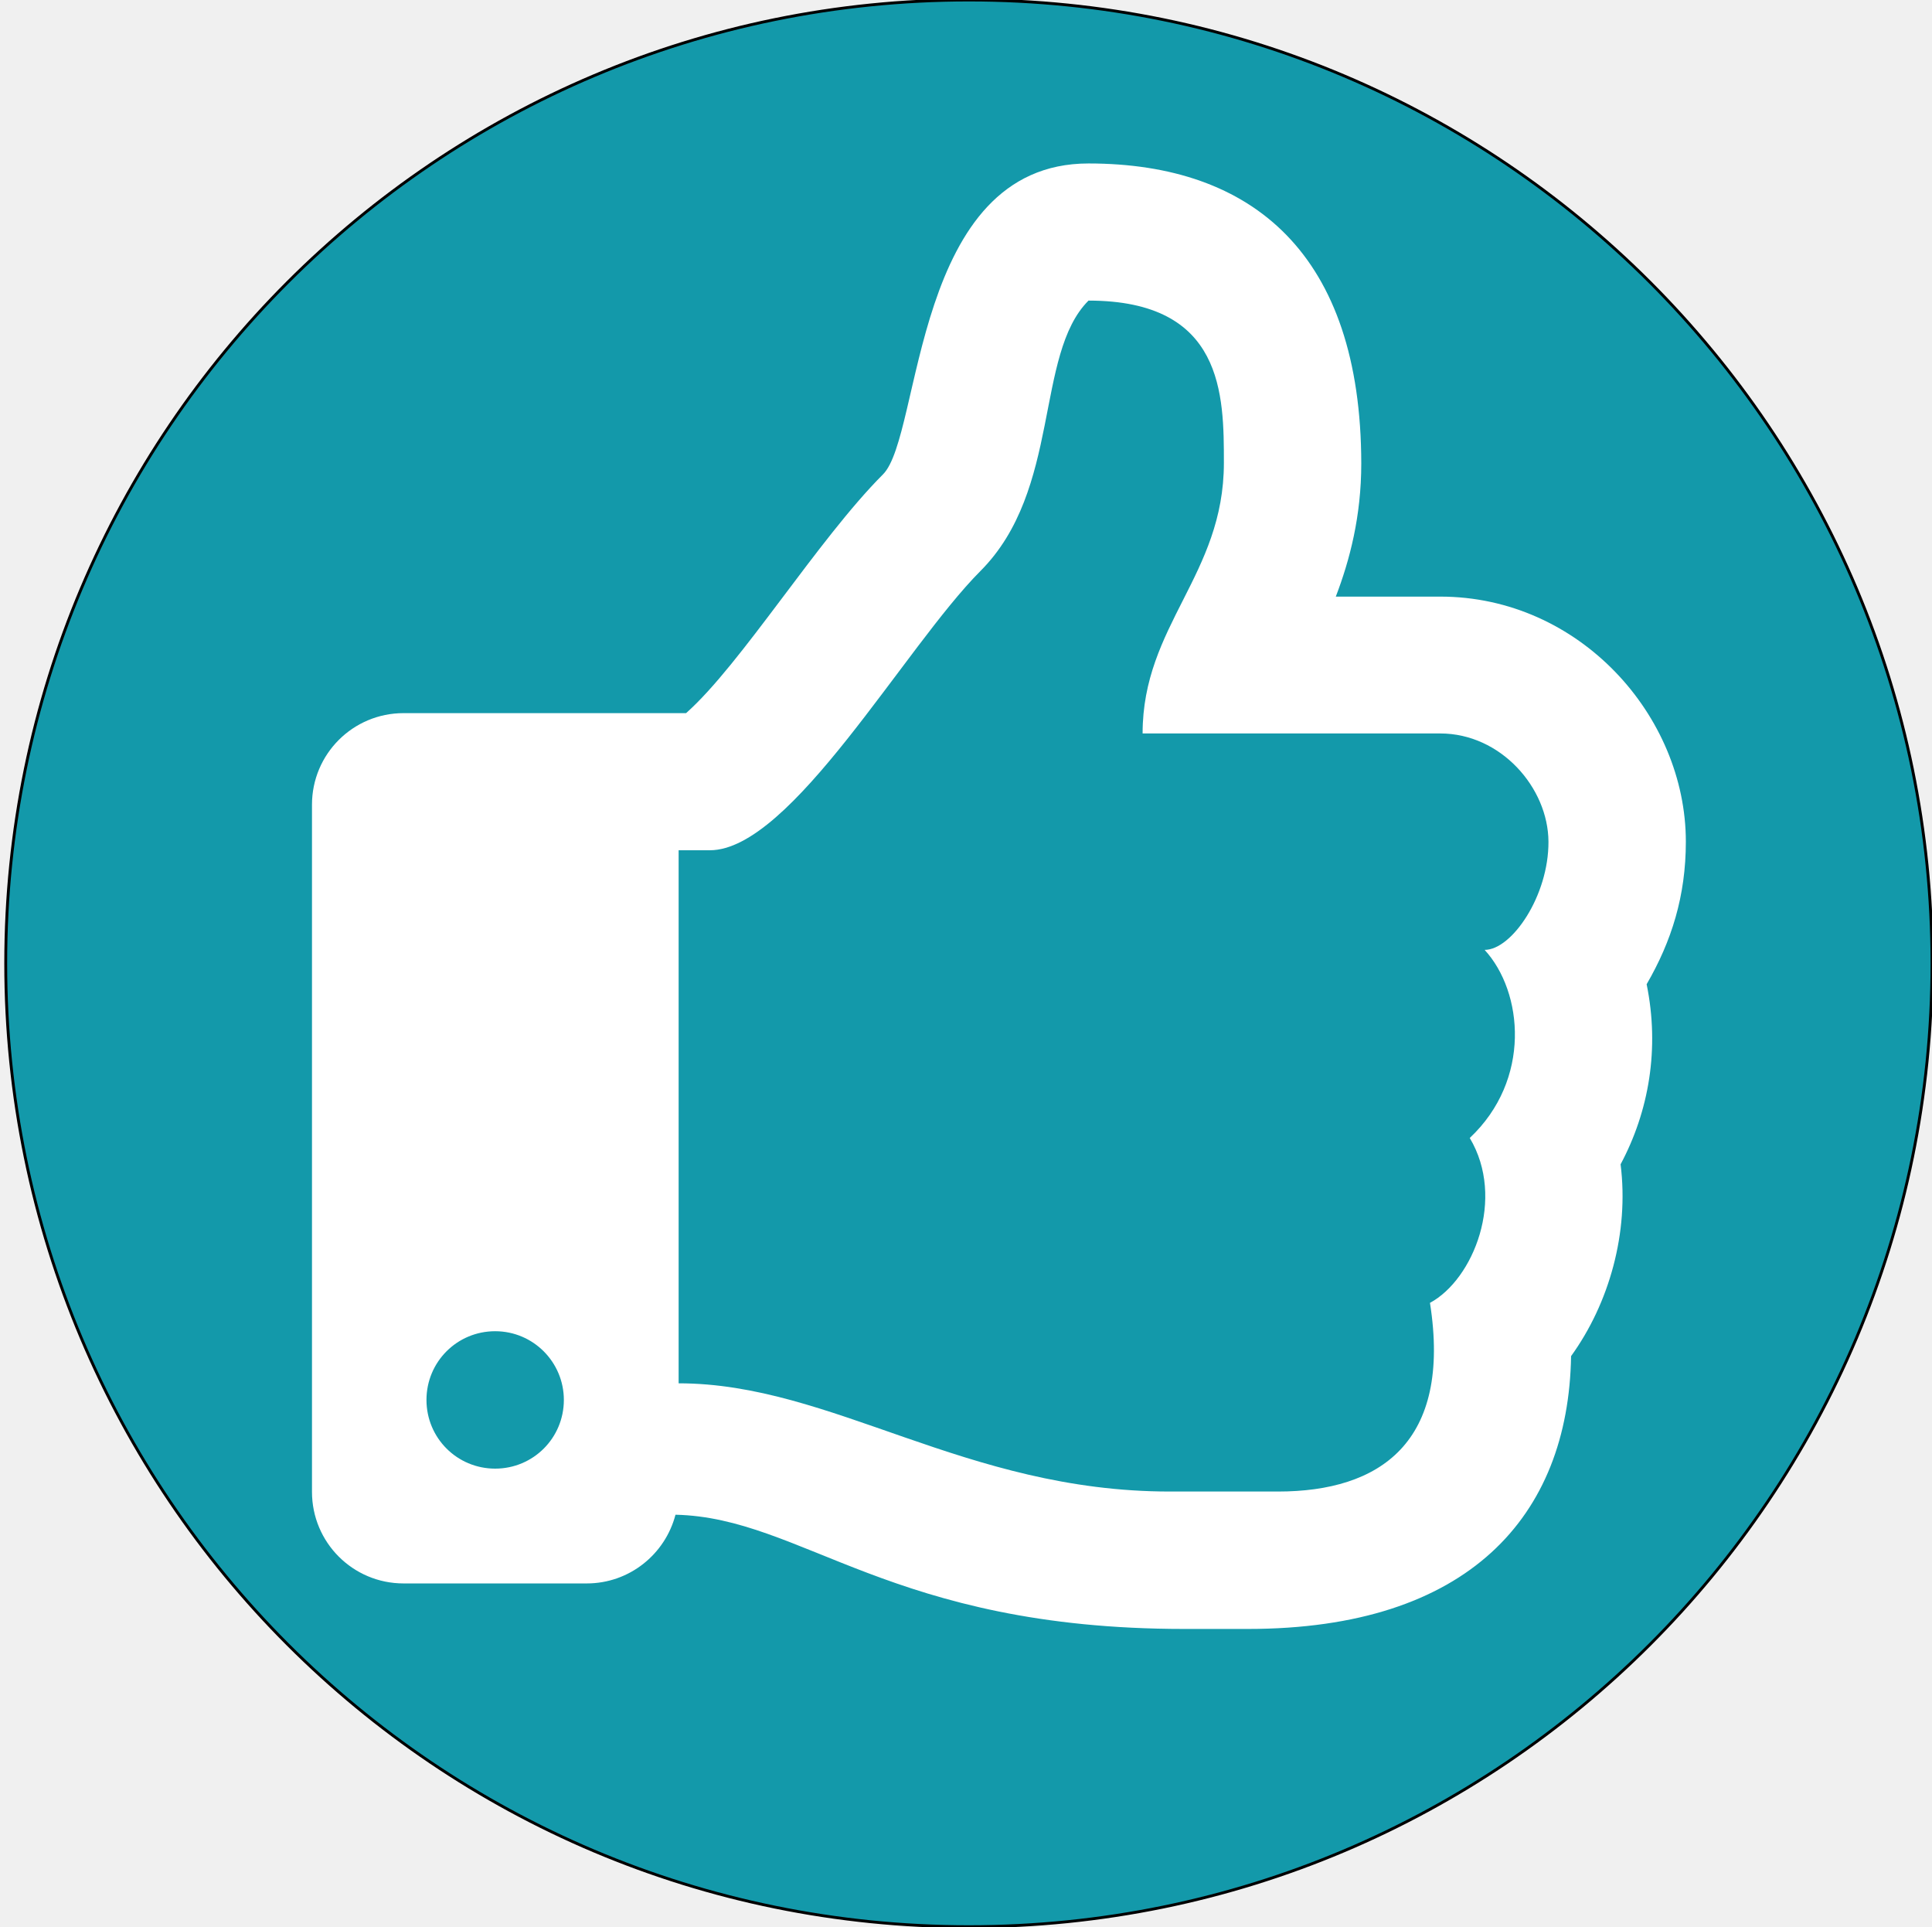
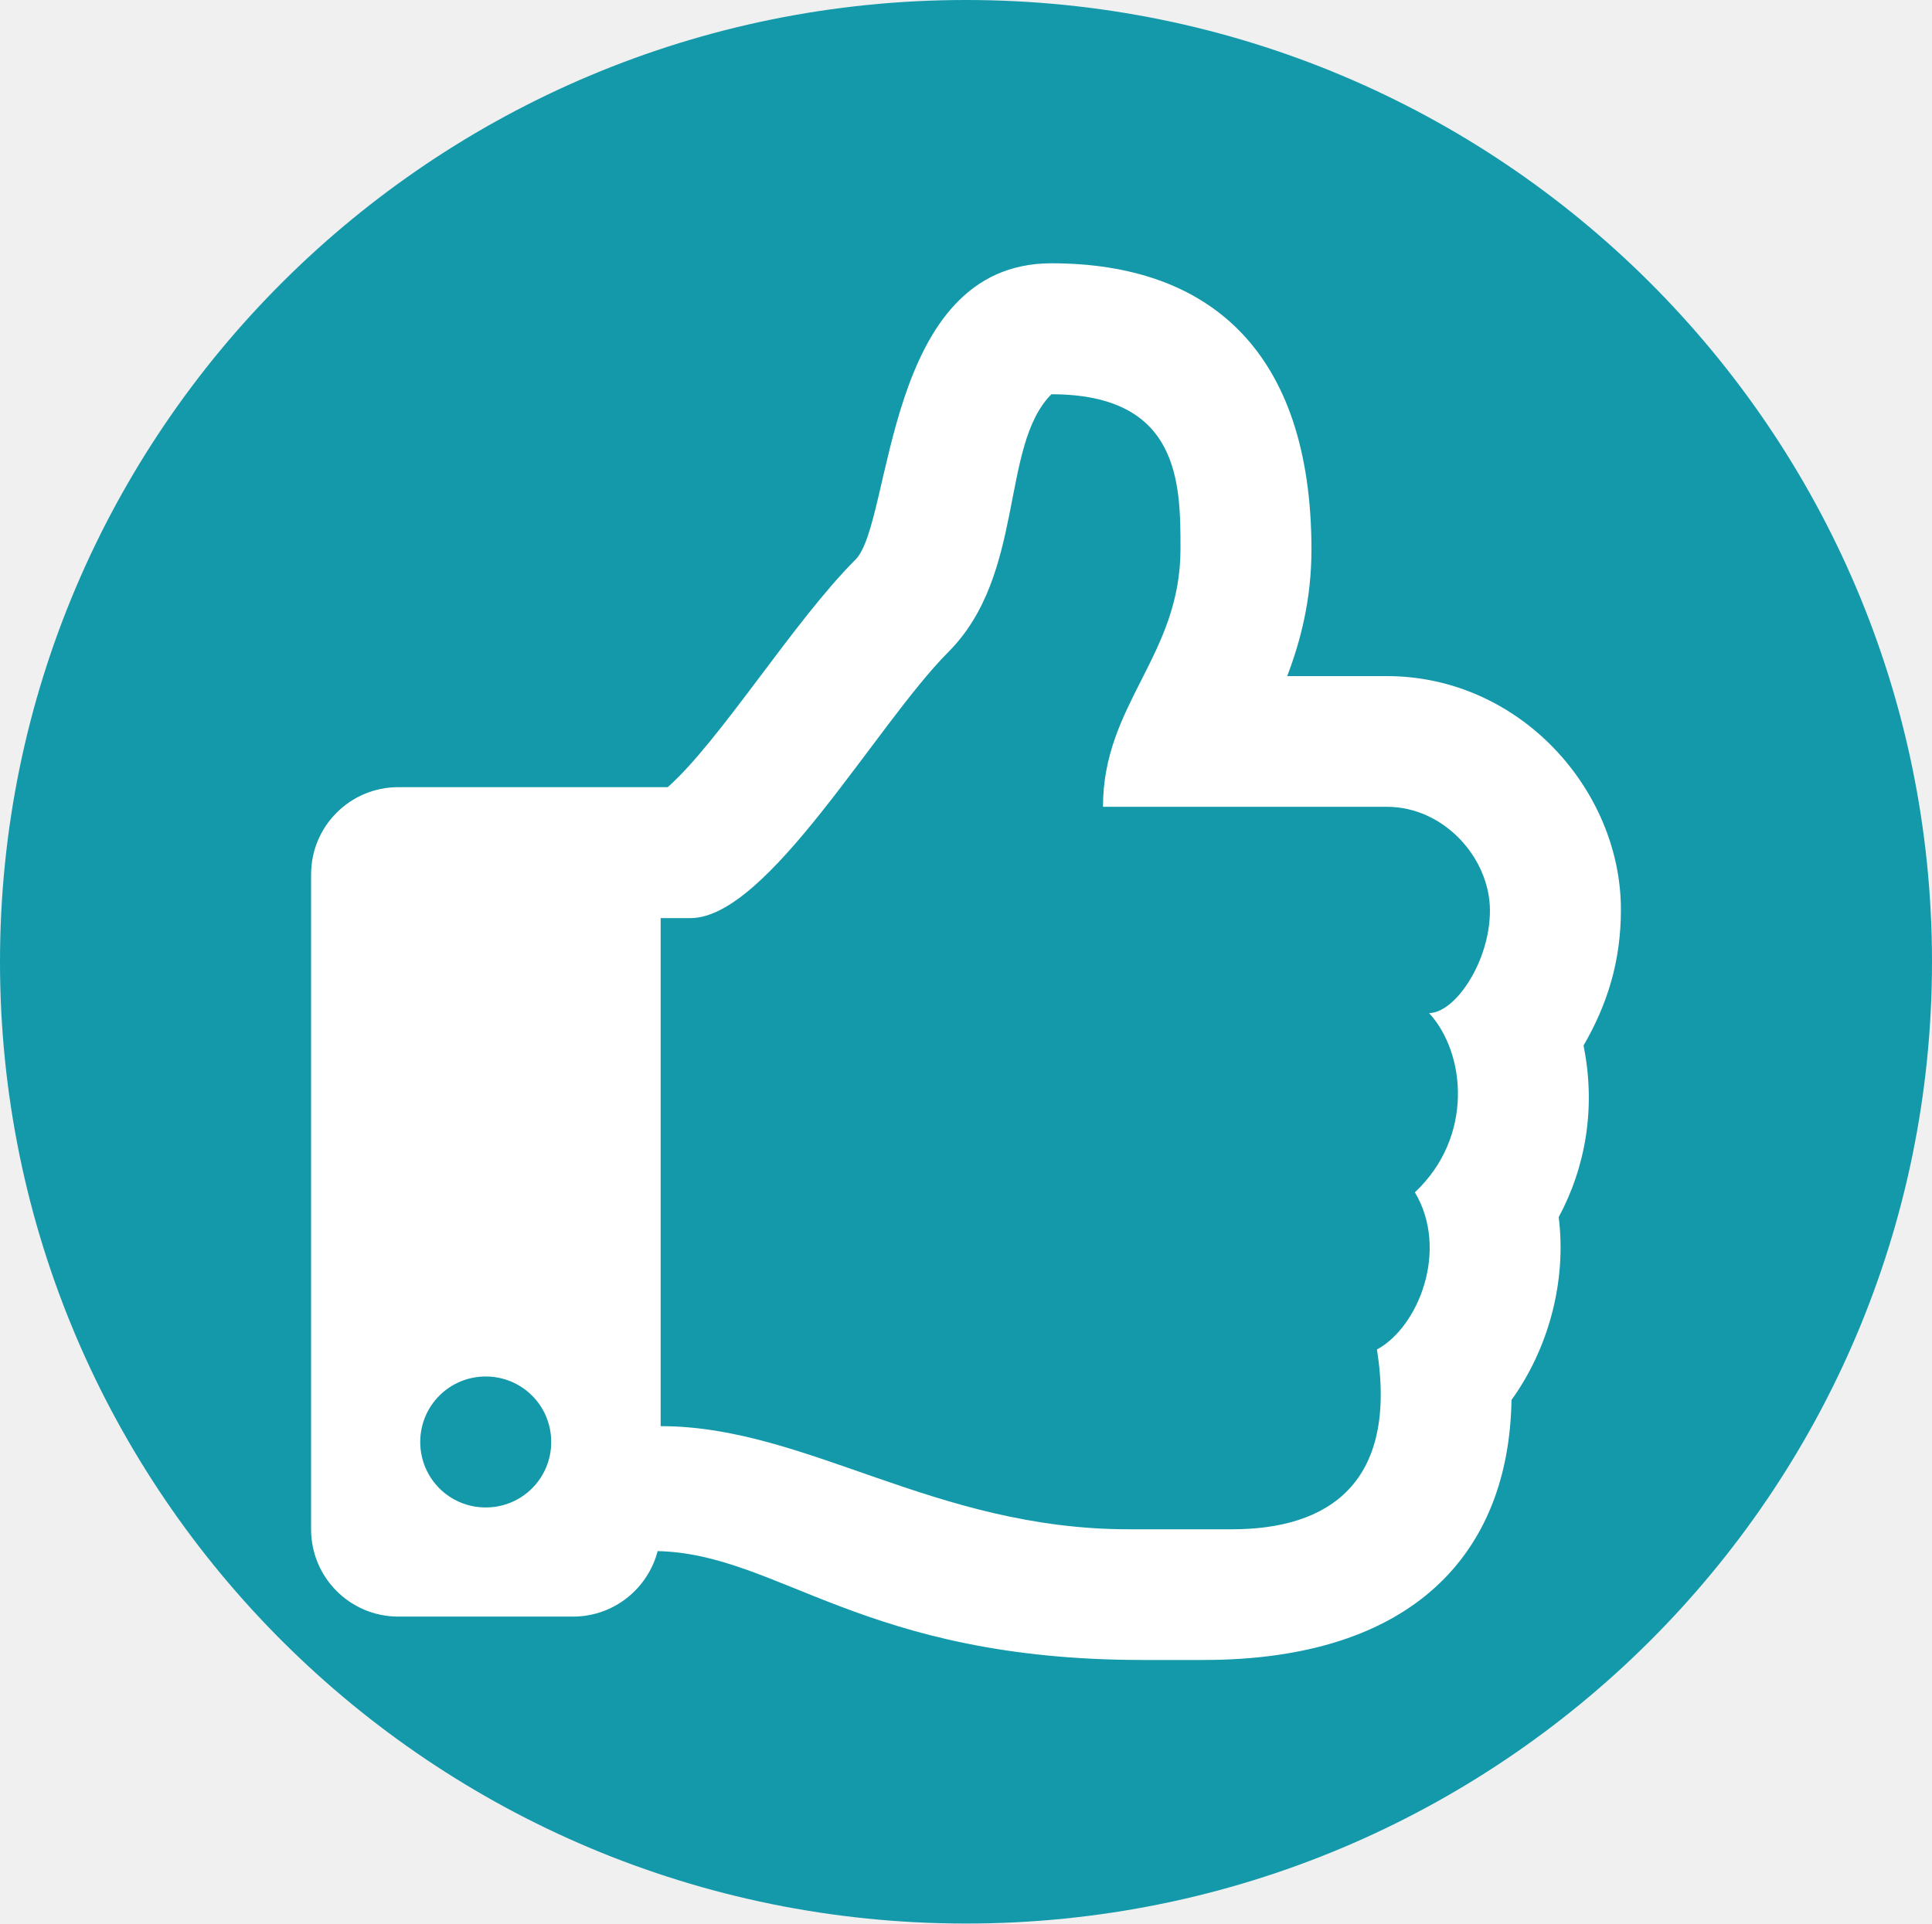
- <svg xmlns="http://www.w3.org/2000/svg" version="1.1" id="Layer_1" x="0px" y="0px" viewBox="0 0 675 673" style="enable-background:new 0 0 675 673;" xml:space="preserve">
+ <svg xmlns="http://www.w3.org/2000/svg" version="1.1" id="Layer_1" x="0px" y="0px" viewBox="0 0 708 705" style="enable-background:new 0 0 708 705;" xml:space="preserve">
  <style type="text/css">
- 	.st0{fill:#1399AA;stroke:#000000;stroke-miterlimit:10;}
+ 	.st0{fill:#1399AA;}
	.st1{fill:#FFFFFF;}
</style>
-   <circle class="st0" cx="338.5" cy="336.5" r="336.5" />
-   <path class="st1" d="M575.3,343.8C584,328.8,589,313,589,294c0-44-37.2-85.6-85.8-85.6h-36.5c4.9-12.8,8.9-28.1,8.9-46.5  C475.5,89,437.9,57.1,380.3,57.1c-61.6,0-58.1,94.9-71.8,108.6c-22.7,22.7-49.6,66.4-68.8,83.4H141c-17.7,0-32,14.3-32,32v240  c0,17.7,14.3,32,32,32h64c14.9,0,27.4-10.2,31-24c44.5,1,75.1,39.9,177.8,39.9c7.2,0,15.2,0,22.2,0c77.1,0,112-39.4,112.9-95.3  c13.3-18.4,20.3-43.1,17.3-67C576.1,388.2,579.9,366.3,575.3,343.8z M513.5,397.5c12.6,21.1,1.3,49.4-13.9,57.6  C507.3,504,482,521,446.5,521h-37.8c-71.6,0-118-37.8-171.6-37.8V297H248c28.4,0,68-70.9,94.5-97.5c28.4-28.4,18.9-75.6,37.8-94.5  c47.3,0,47.3,33,47.3,56.7c0,39.2-28.4,56.7-28.4,94.5h104c21.1,0,37.7,18.9,37.8,37.8c0.1,18.9-12.8,37.8-22.3,37.8  C532.2,346.5,535.1,377.2,513.5,397.5L513.5,397.5z M197,489c0,13.3-10.7,24-24,24s-24-10.7-24-24s10.7-24,24-24S197,475.8,197,489z  " />
+   <ellipse class="st0" cx="354" cy="352.5" rx="354" ry="352.5" />
+   <path class="st1" d="M580.3,383.2c8.7-15,13.7-30.8,13.7-49.8c0-44-37.2-85.6-85.8-85.6h-36.5c4.9-12.8,8.9-28.1,8.9-46.5  c-0.1-72.9-37.7-104.8-95.3-104.8c-61.6,0-58.1,94.9-71.8,108.6c-22.7,22.7-49.6,66.4-68.8,83.4H146c-17.7,0-32,14.3-32,32v240  c0,17.7,14.3,32,32,32h64c14.9,0,27.4-10.2,31-24c44.5,1,75.1,39.9,177.8,39.9c7.2,0,15.2,0,22.2,0c77.1,0,112-39.4,112.9-95.3  c13.3-18.4,20.3-43.1,17.3-67C581.1,427.7,584.9,405.8,580.3,383.2z M518.5,437c12.6,21.1,1.3,49.4-13.9,57.6  c7.7,48.9-17.6,65.9-53.1,65.9h-37.8c-71.6,0-118-37.8-171.6-37.8V336.5H253c28.4,0,68-70.9,94.5-97.5  c28.4-28.4,18.9-75.6,37.8-94.5c47.3,0,47.3,33,47.3,56.7c0,39.2-28.4,56.7-28.4,94.5h104c21.1,0,37.7,18.9,37.8,37.8  c0.1,18.9-12.8,37.8-22.3,37.8C537.2,386,540.1,416.7,518.5,437L518.5,437z M202,528.5c0,13.3-10.7,24-24,24s-24-10.7-24-24  s10.7-24,24-24S202,515.2,202,528.5z" />
</svg>
